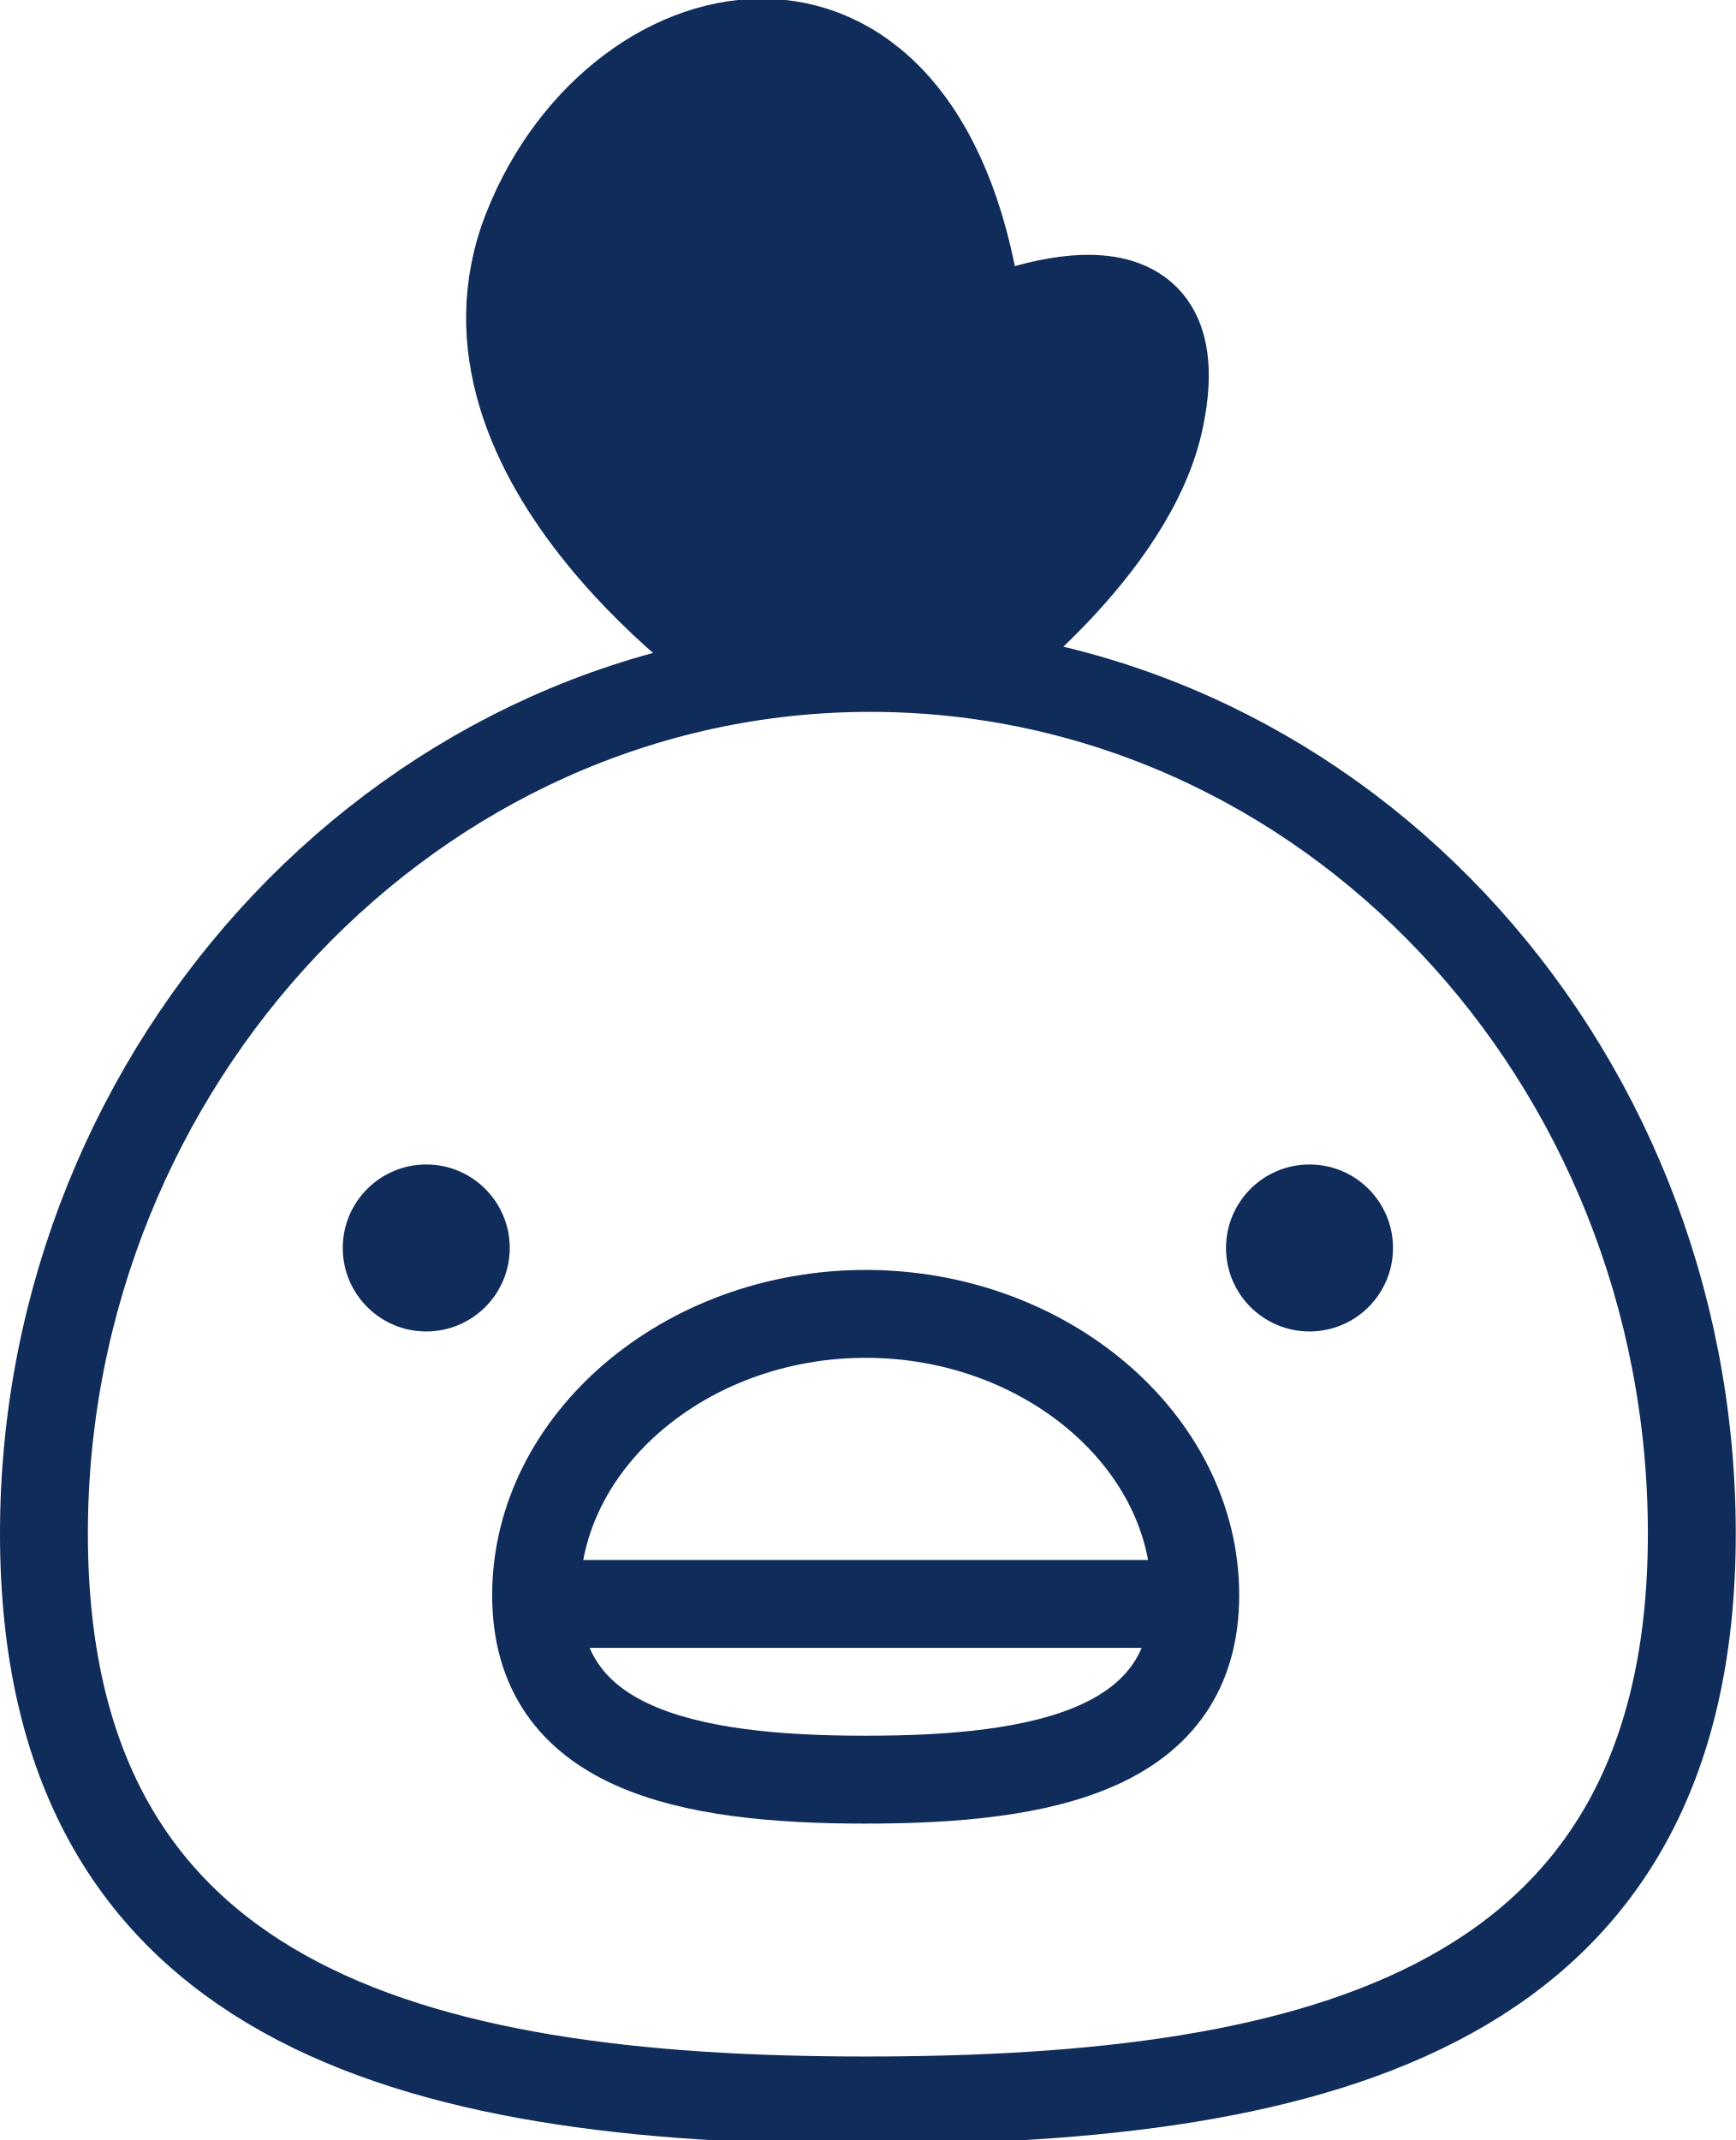
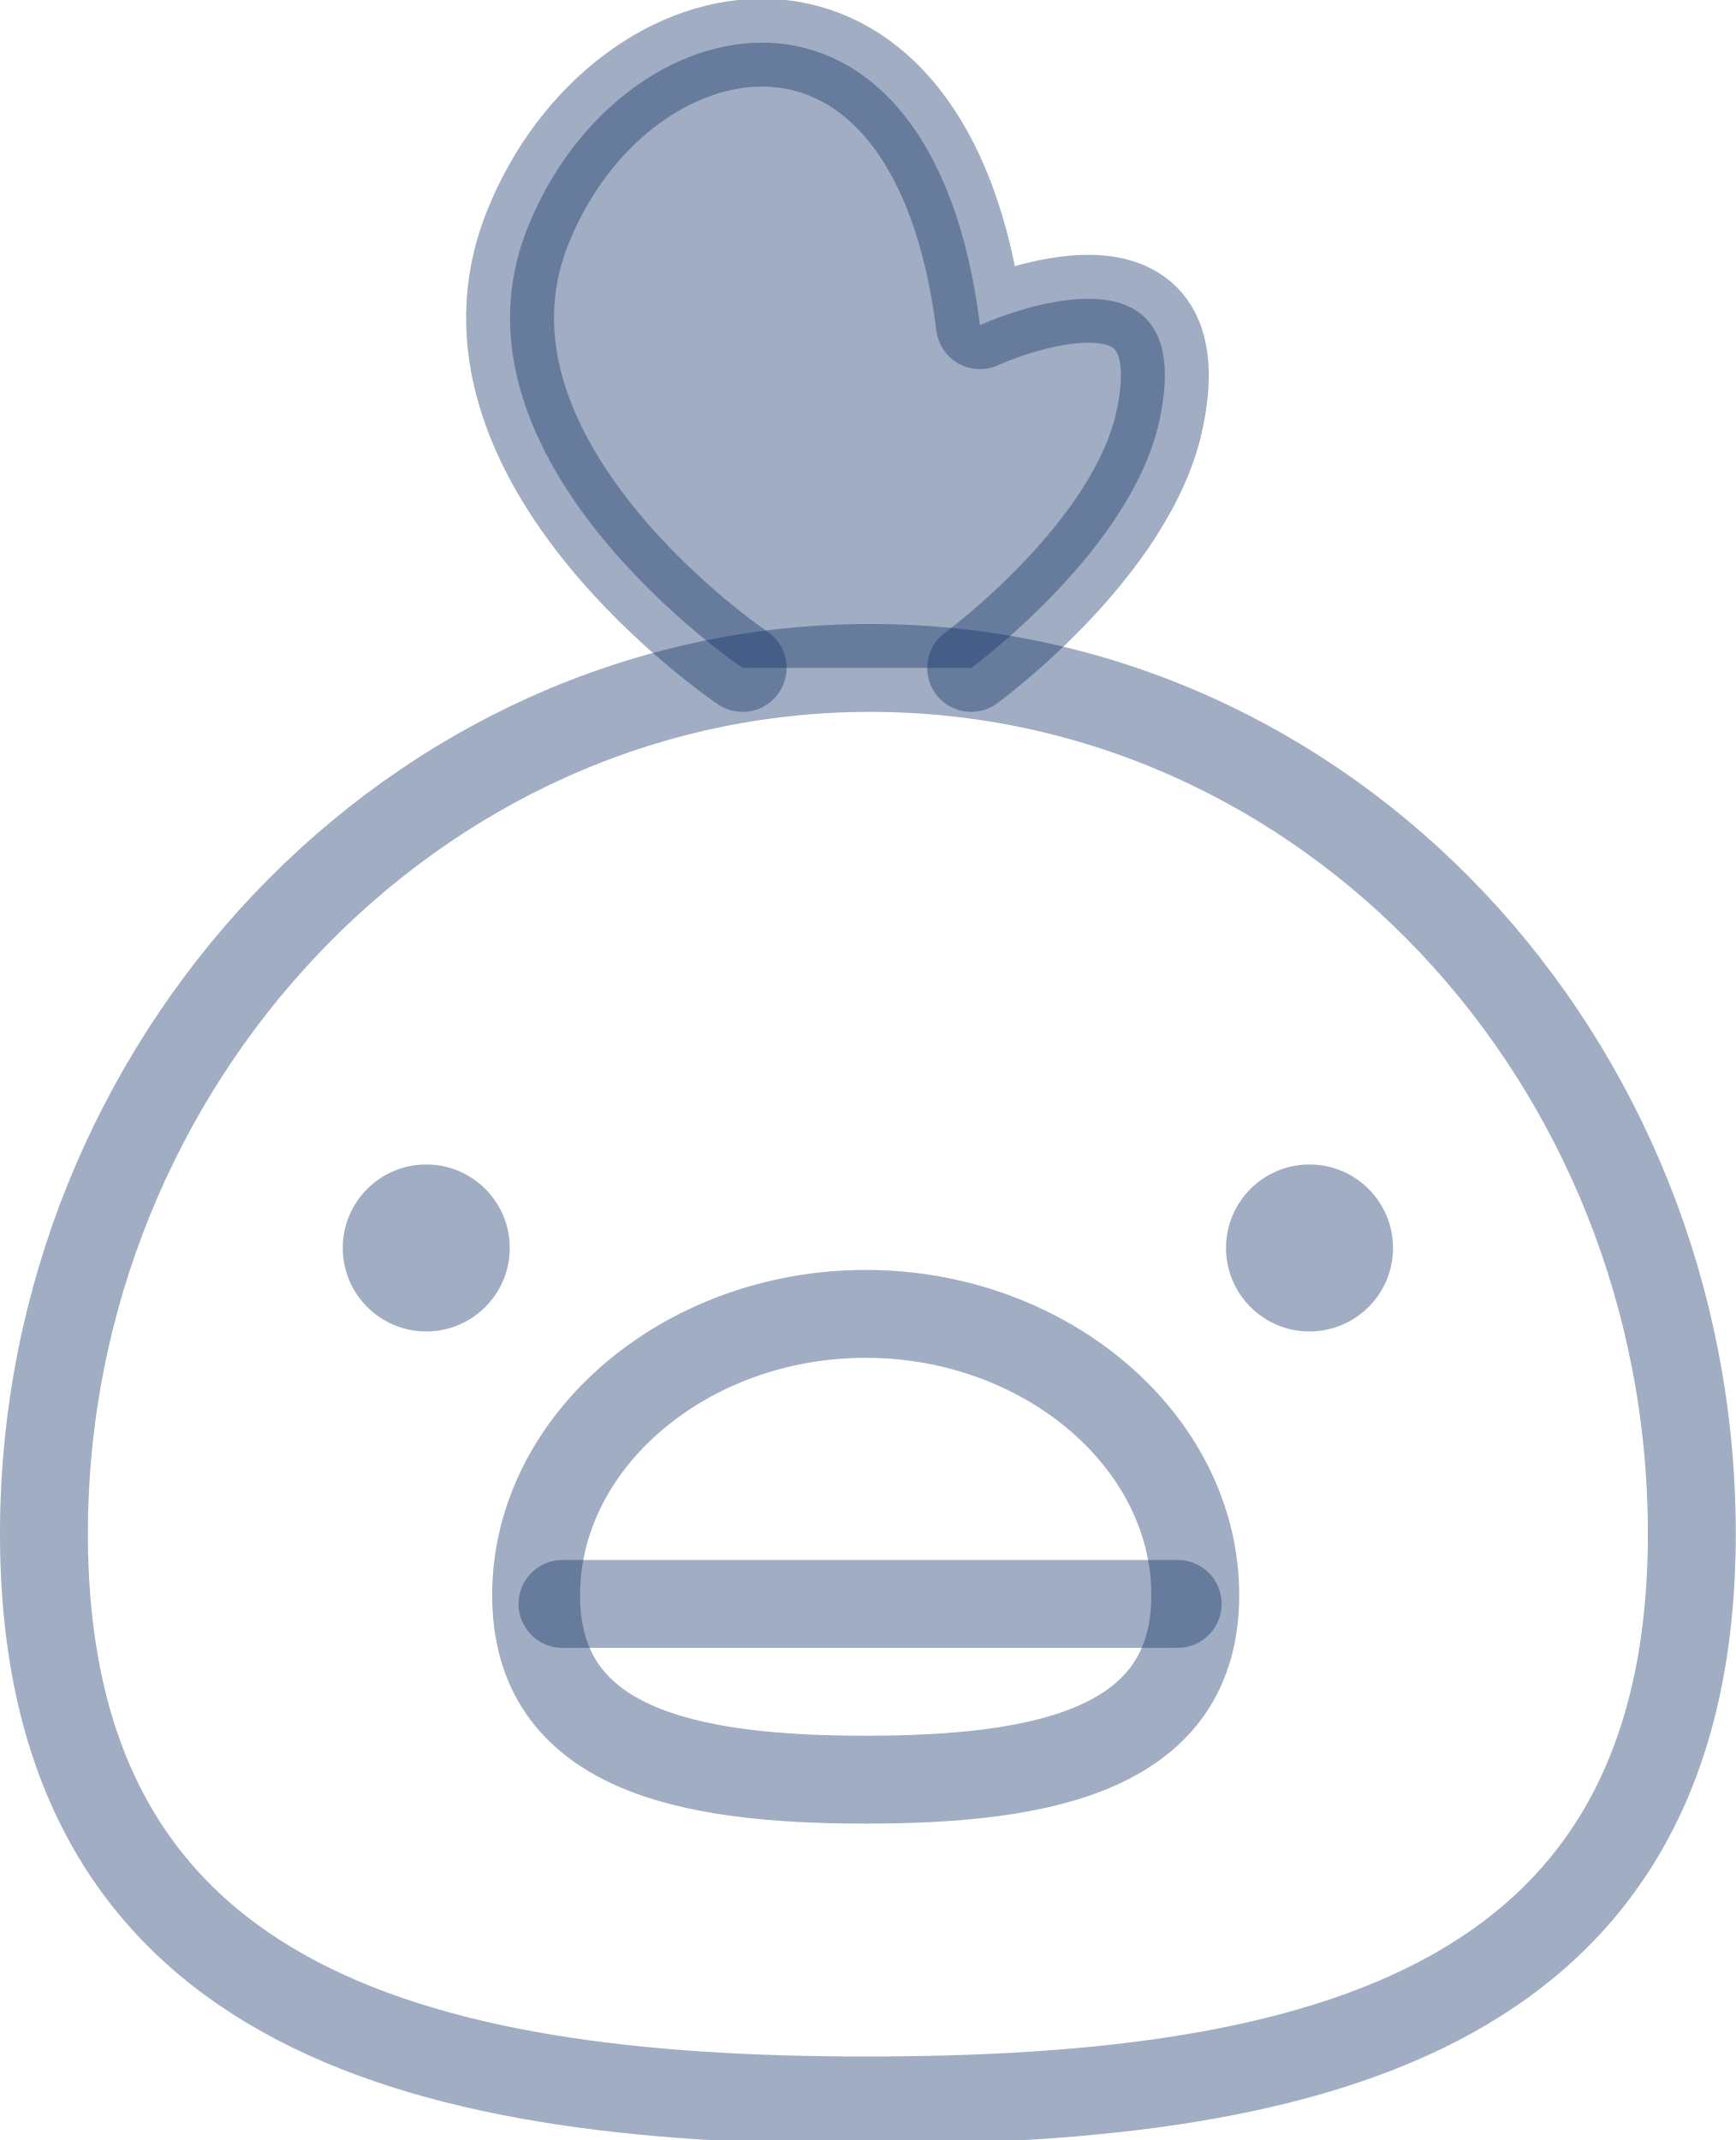
<svg xmlns="http://www.w3.org/2000/svg" version="1.1" x="0px" y="0px" width="39.5px" height="48.7px" viewBox="0 0 39.5 48.7" style="enable-background:new 0 0 39.5 48.7;" xml:space="preserve">
  <style type="text/css">
- 	.st0{fill:none;stroke:#0f2c5b;stroke-width:2;stroke-linecap:round;stroke-linejoin:round;stroke-miterlimit:10;}
- 	.st1{fill:#0f2c5b;}
- 	.st2{fill:#0f2c5b;stroke:#0f2c5b;stroke-width:2;stroke-linecap:round;stroke-linejoin:round;stroke-miterlimit:10;}
+ 	.st0{fill:none;stroke:rgba(19, 51, 104, .4);stroke-width:2;stroke-linecap:round;stroke-linejoin:round;stroke-miterlimit:10;}
+ 	.st1{fill:rgba(19, 51, 104, .4);}
+ 	.st2{fill:rgba(19, 51, 104, .4);stroke:rgba(19, 51, 104, .4);stroke-width:2;stroke-linecap:round;stroke-linejoin:round;stroke-miterlimit:10;}
</style>
  <defs>
</defs>
  <g>
    <path class="st0" d="M38.5,34.9c0,10.8-8.4,12.9-18.8,12.9S1,45.6,1,34.9s8.4-19.7,18.8-19.7S38.5,24.1,38.5,34.9z" />
    <g>
      <path class="st0" d="M27.2,36.3c0,3.5-3.4,4.2-7.5,4.2s-7.5-0.7-7.5-4.2s3.4-6.4,7.5-6.4S27.2,32.8,27.2,36.3z" />
      <line class="st0" x1="12.8" y1="36.5" x2="26.8" y2="36.5" />
    </g>
    <g>
      <circle class="st1" cx="9.7" cy="28.4" r="1.9" />
      <circle class="st1" cx="29.8" cy="28.4" r="1.9" />
    </g>
    <path class="st2" d="M16.9,15.2c0,0-7-4.7-4.9-10s9.2-6.7,10.3,2.2c0,0,5-2.3,4.1,2.1c-0.6,3-4.3,5.7-4.3,5.7" />
  </g>
</svg>
